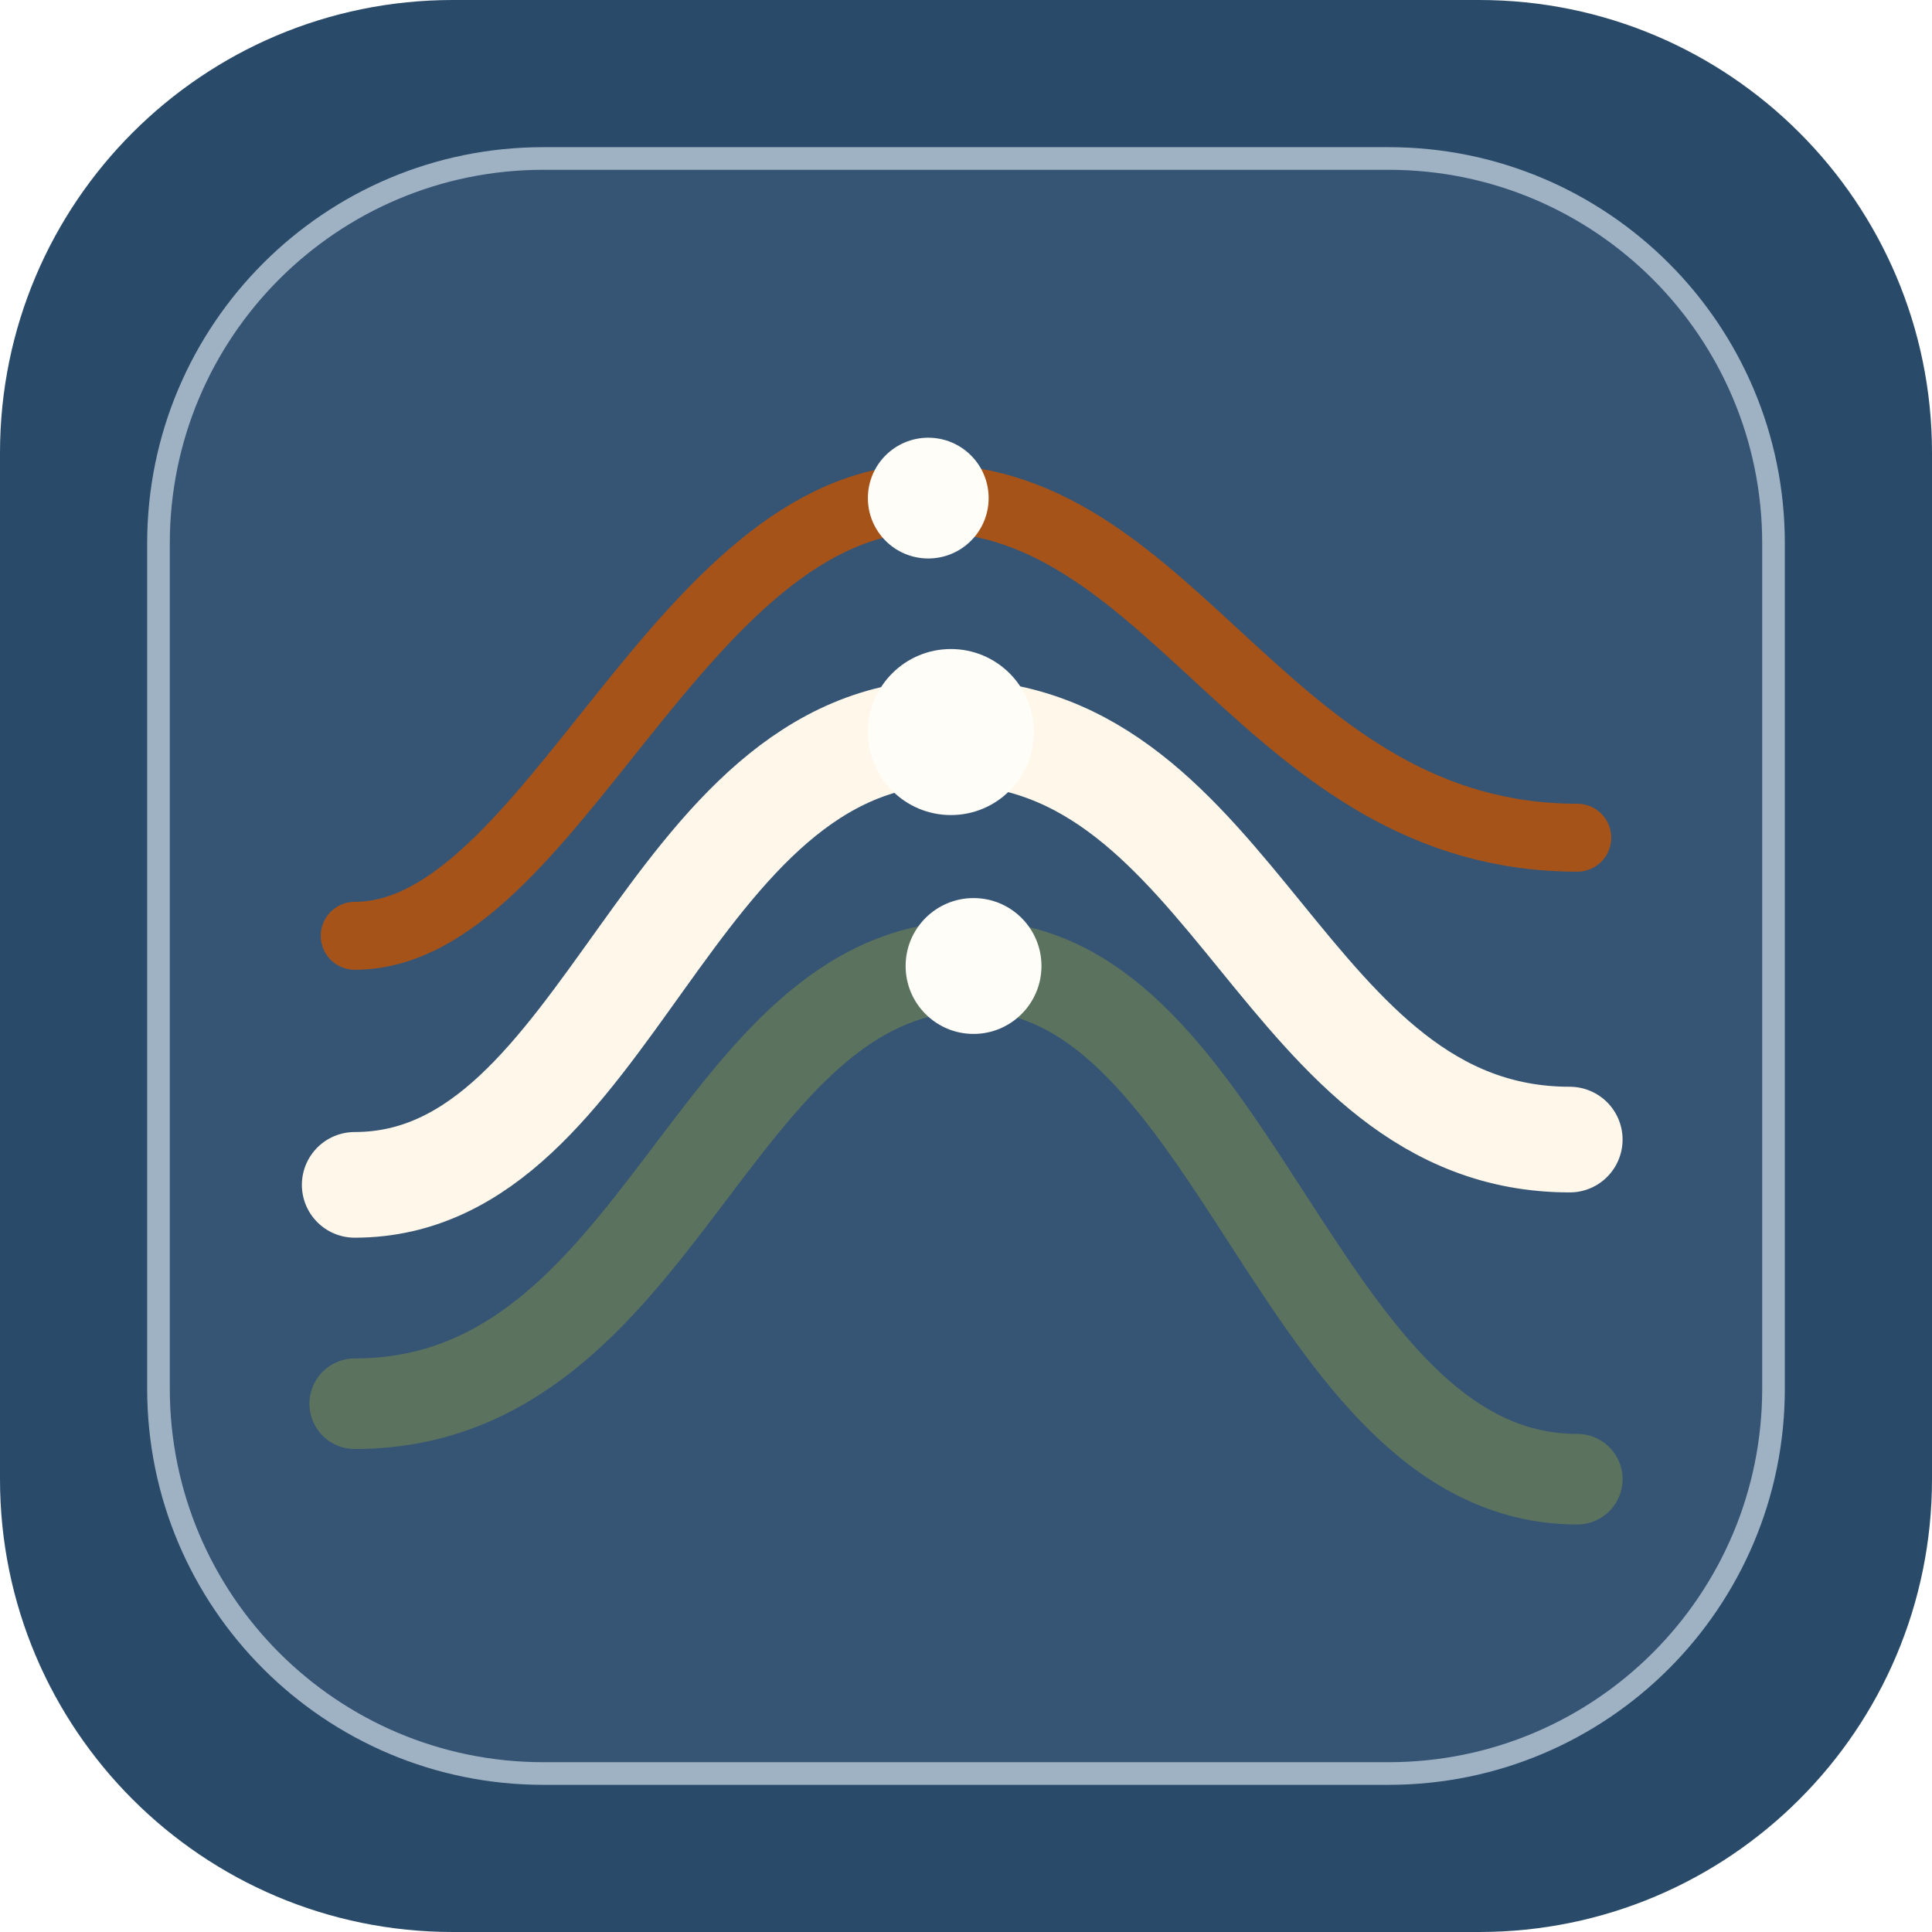
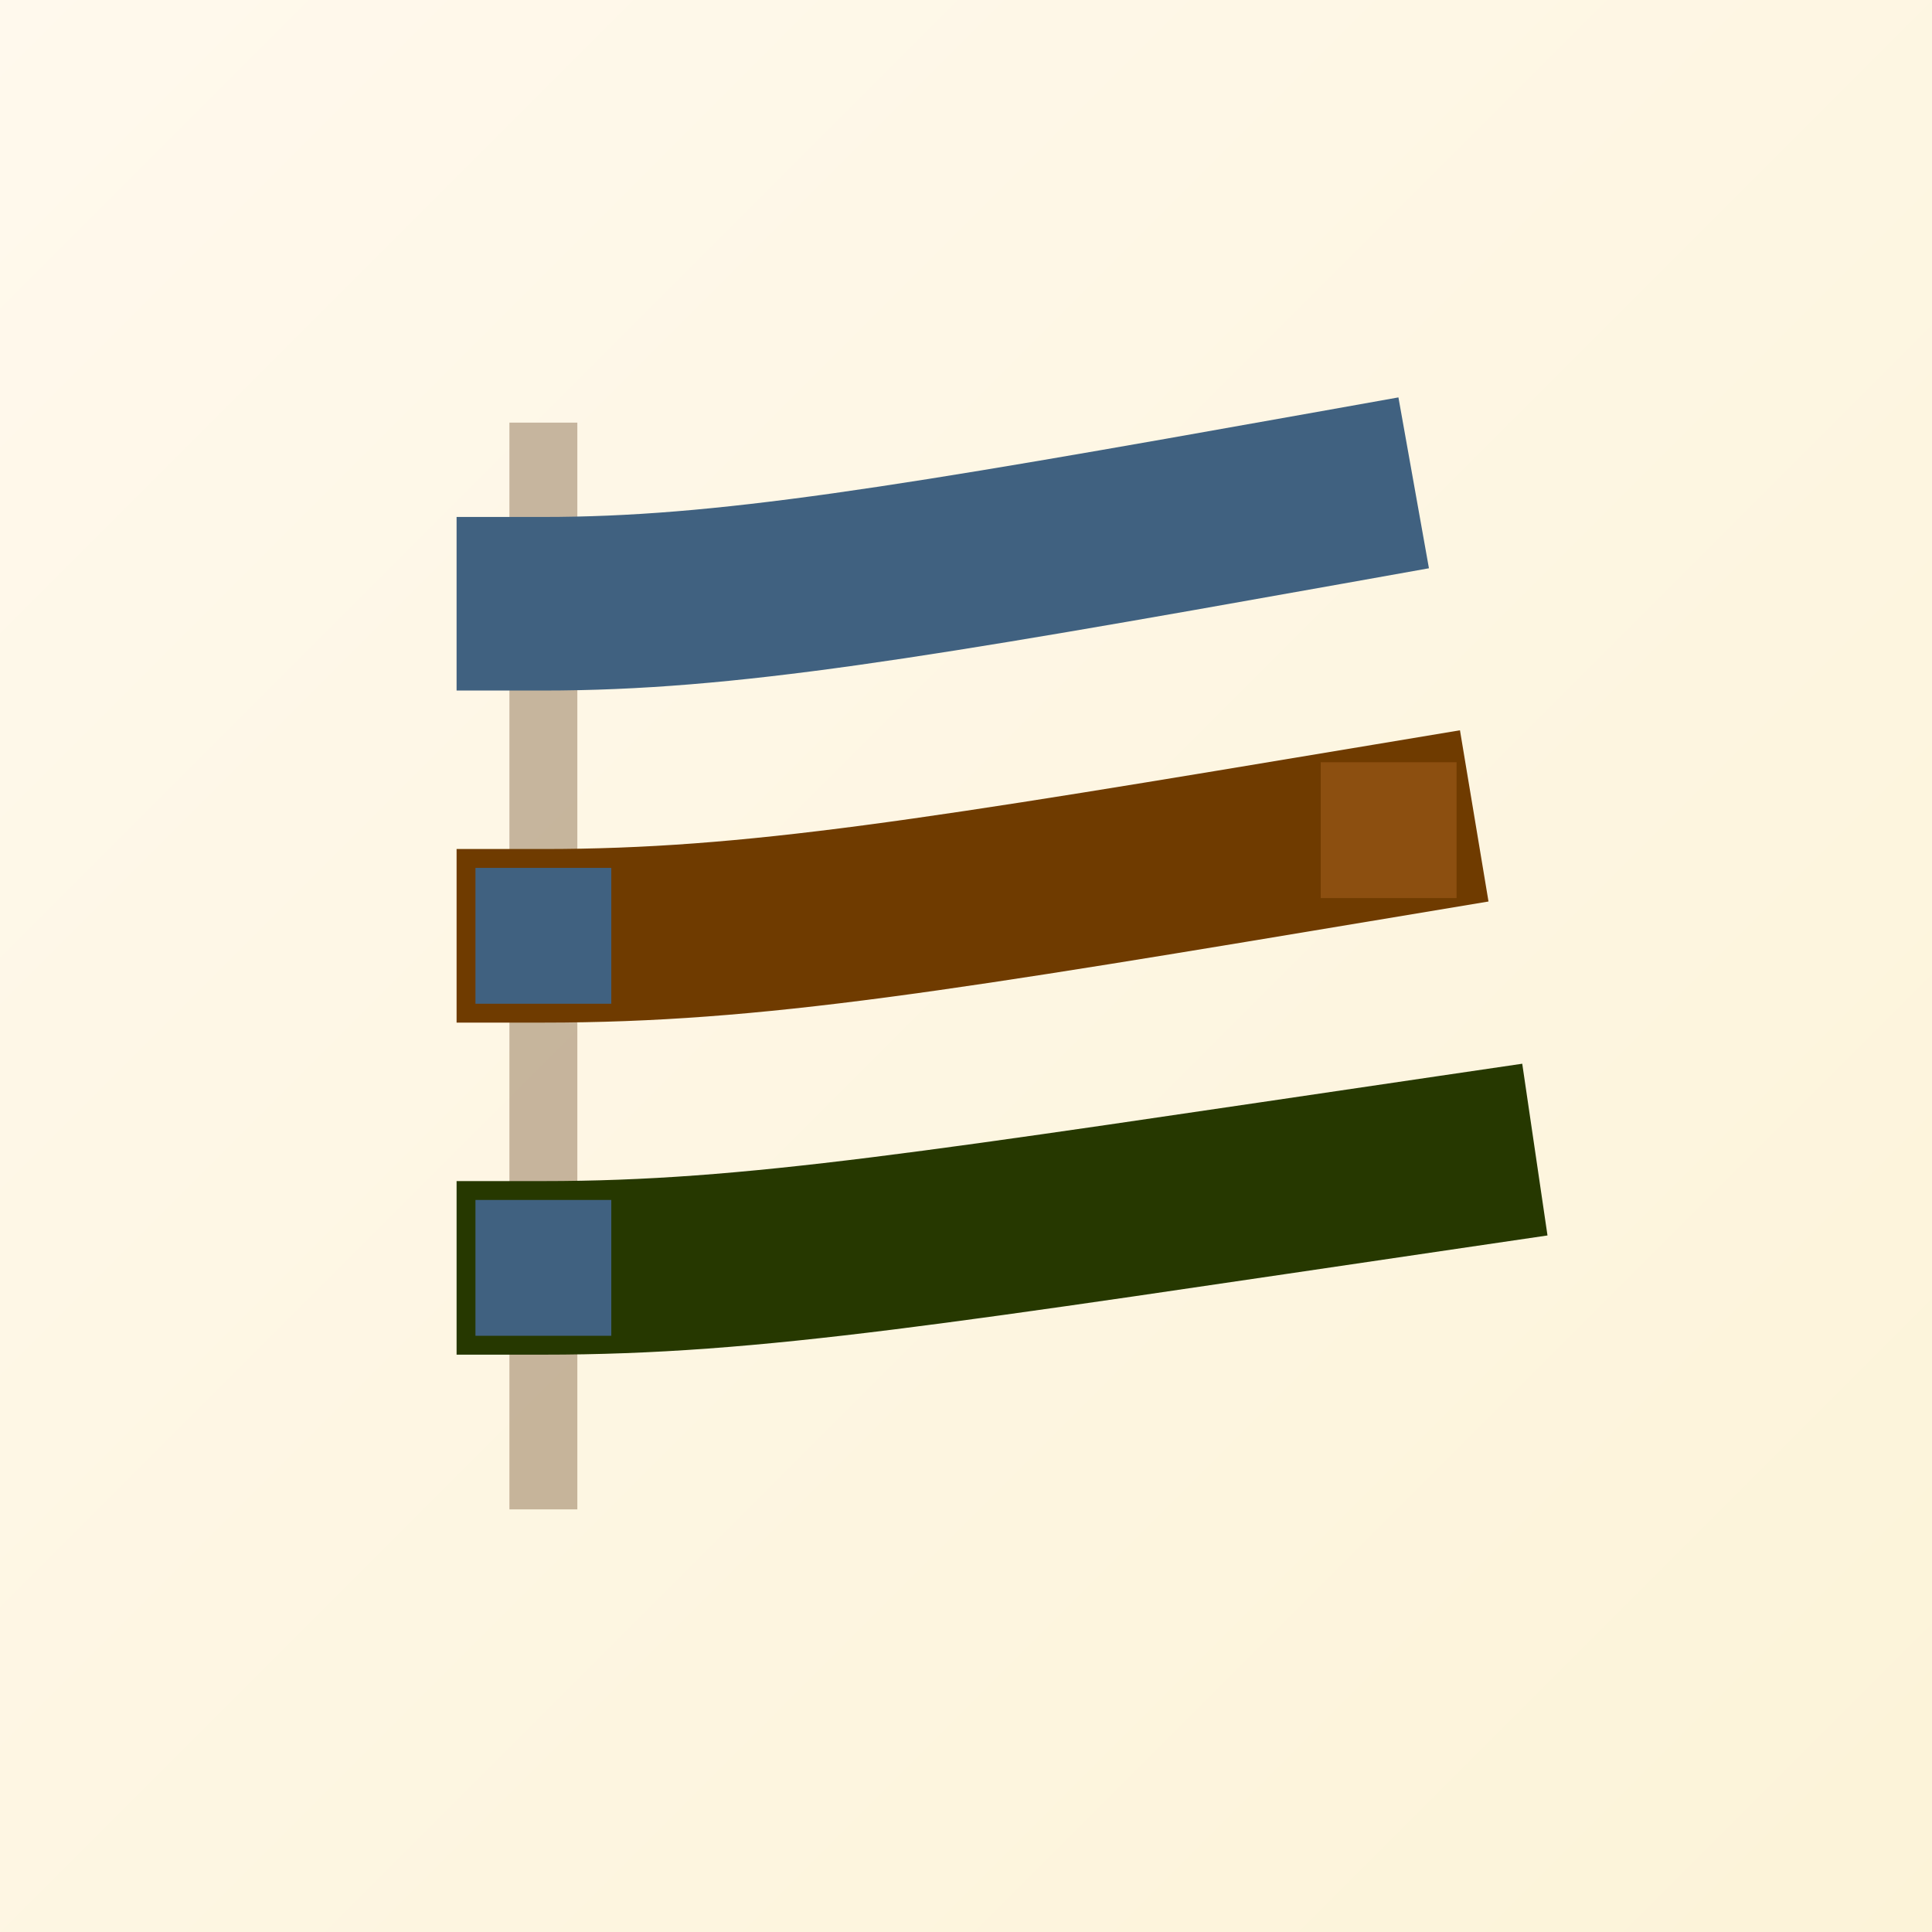
- <svg xmlns="http://www.w3.org/2000/svg" width="1024" height="1024" viewBox="0 0 512 512" role="img" aria-label="Git Flow Skill icon">
-   <rect width="512" height="512" rx="120" fill="#294B69" />
-   <rect x="42" y="42" width="428" height="428" rx="102" fill="#365574" stroke="#9FB2C4" stroke-width="6" />
-   <path d="M94 314 C 162 314, 176 194, 252 194 S 340 302, 416 302" fill="none" stroke="#FFF7EA" stroke-width="28" stroke-linecap="round" />
-   <path d="M94 372 C 176 372, 188 256, 258 256 S 344 392, 418 392" fill="none" stroke="#5B725F" stroke-width="24" stroke-linecap="round" />
-   <path d="M94 248 C 146 248, 180 132, 246 132 S 336 222, 418 222" fill="none" stroke="#A6531A" stroke-width="18" stroke-linecap="round" />
-   <circle cx="252" cy="194" r="22" fill="#FFFDF8" />
-   <circle cx="258" cy="256" r="18" fill="#FFFDF8" />
-   <circle cx="246" cy="132" r="16" fill="#FFFDF8" />
+ <svg xmlns="http://www.w3.org/2000/svg" width="1024" height="1024" viewBox="0 0 64 64" role="img" aria-label="Git Flow Skill icon" shape-rendering="geometricPrecision">
+   <defs>
+     <linearGradient id="paper-wash" x1="0" y1="0" x2="1" y2="1">
+       <stop offset="0%" stop-color="#FFF9ED" />
+       <stop offset="100%" stop-color="#FCF3D8" />
+     </linearGradient>
+   </defs>
+   <rect width="64" height="64" fill="url(#paper-wash)" />
+   <path d="M18 14 V50" fill="none" stroke="#4F2800" stroke-width="2.25" stroke-opacity="0.32" />
+   <path d="M18 20 C 24 20, 30 19, 44 16.5" fill="none" stroke="#406180" stroke-width="5.75" stroke-linecap="square" stroke-linejoin="miter" />
+   <path d="M18 31 C 25 31, 31 30, 46 27.5" fill="none" stroke="#6F3B00" stroke-width="5.75" stroke-linecap="square" stroke-linejoin="miter" />
+   <path d="M18 42 C 25 42, 31 41, 48 38.5" fill="none" stroke="#263800" stroke-width="5.75" stroke-linecap="square" stroke-linejoin="miter" />
+   <rect x="15.75" y="17.75" width="4.5" height="4.5" fill="#406180" />
+   <rect x="15.75" y="28.75" width="4.5" height="4.5" fill="#406180" />
+   <rect x="15.75" y="39.75" width="4.5" height="4.5" fill="#406180" />
+   <rect x="41.75" y="14.25" width="4.5" height="4.5" fill="#406180" />
+   <rect x="43.75" y="25.25" width="4.5" height="4.5" fill="#8C4F10" />
+   <rect x="45.75" y="36.25" width="4.5" height="4.5" fill="#263800" />
</svg>
